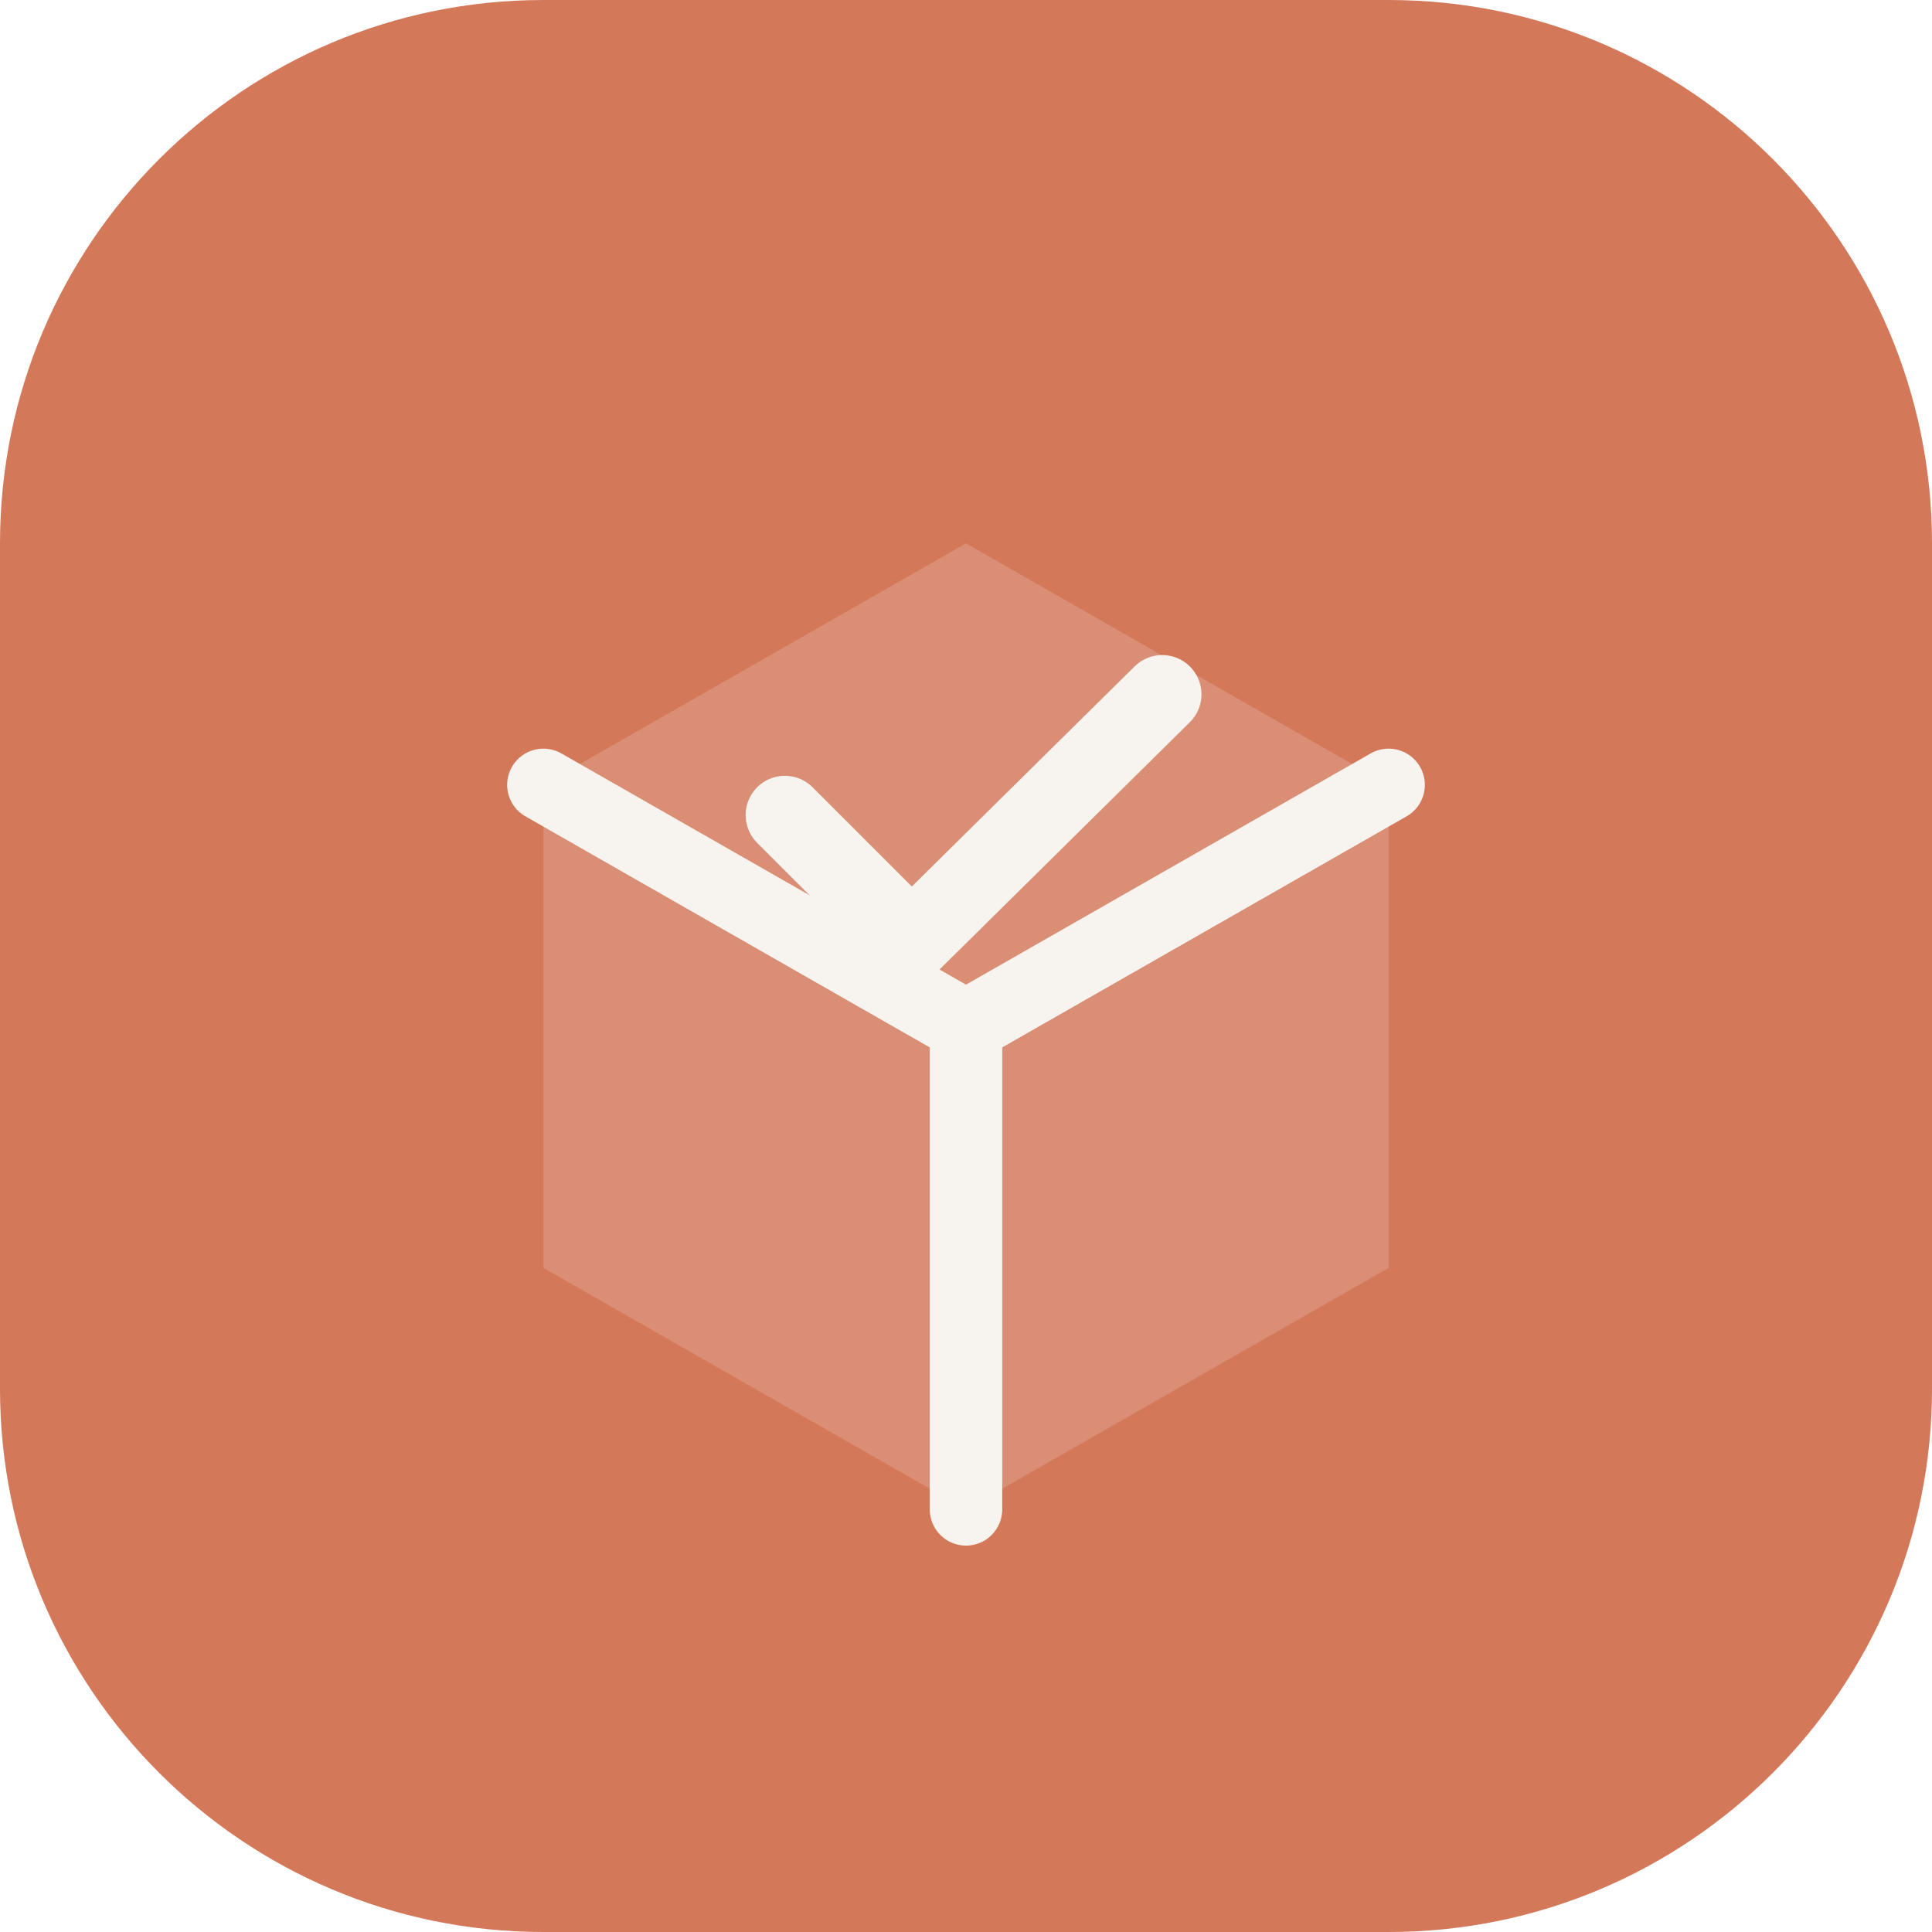
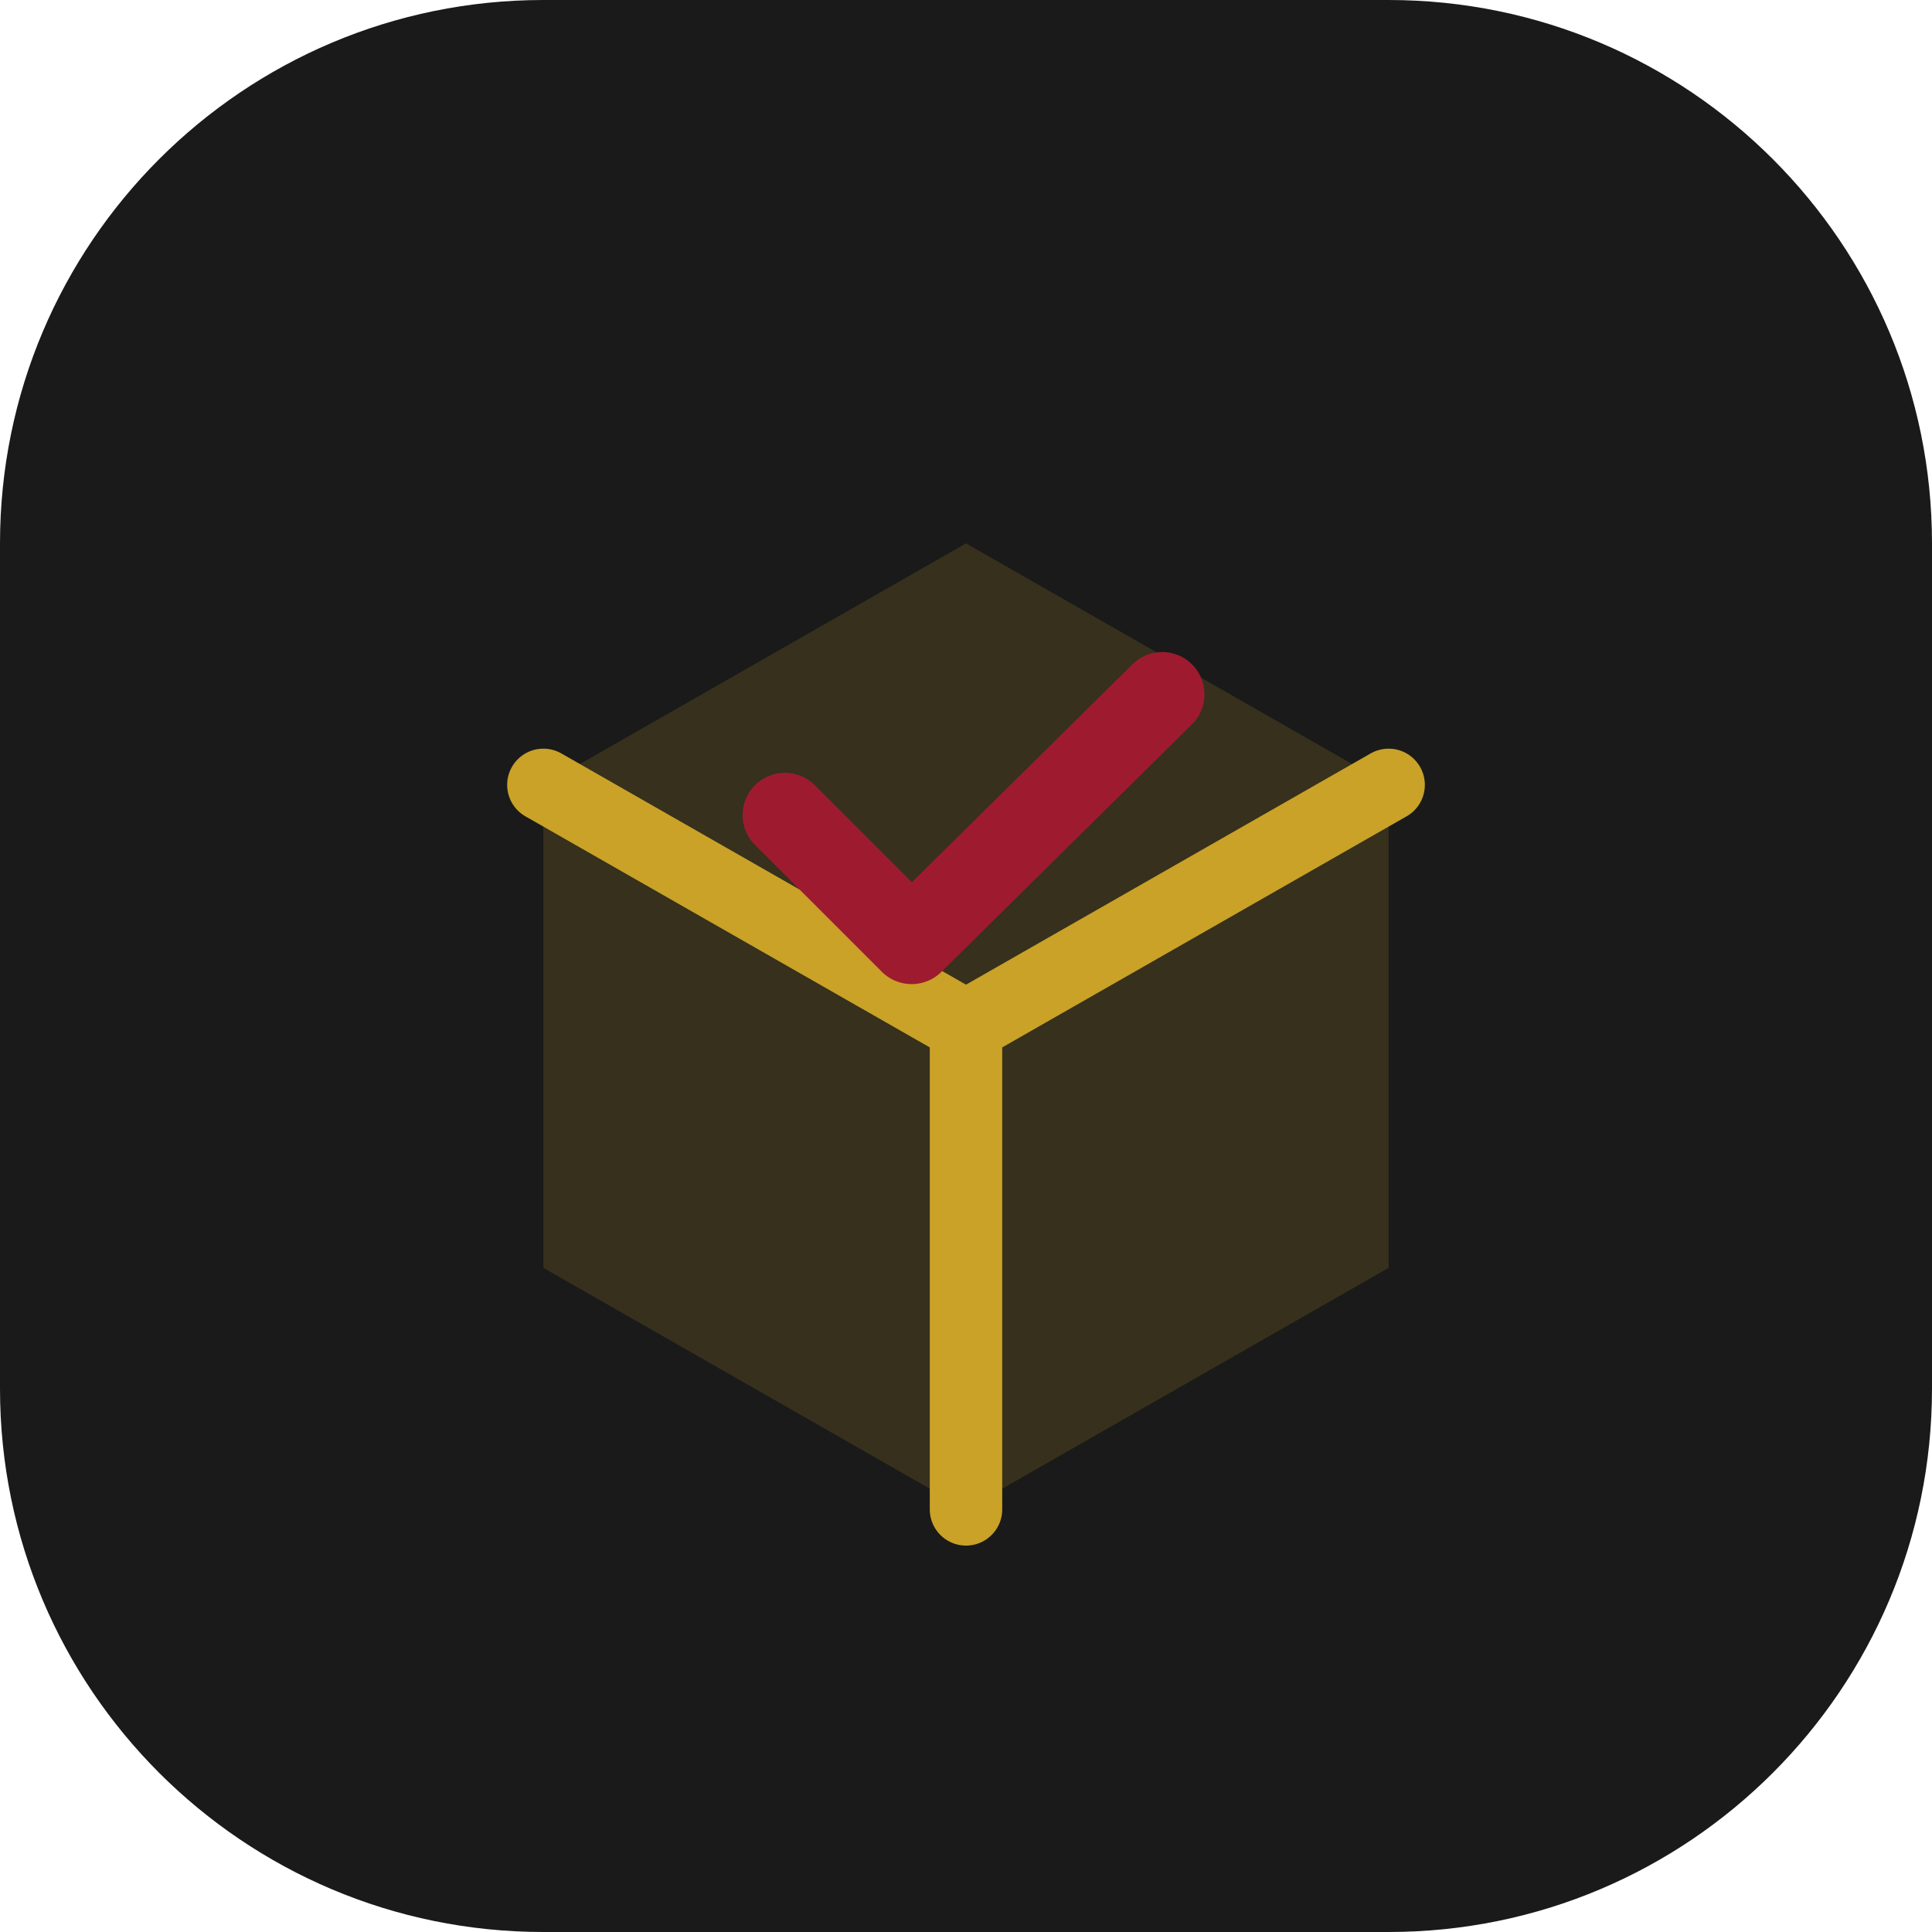
<svg xmlns="http://www.w3.org/2000/svg" viewBox="0 0 64 64">
-   <rect width="64" height="64" rx="18" fill="#D4785A" />
-   <path d="M18 26 32 18l14 8v16L32 50 18 42V26Z" fill="#F7F4EF" fill-opacity=".18" />
-   <path d="M18 26 32 34l14-8M32 34v16" stroke="#F7F4EF" stroke-width="2.4" fill="none" stroke-linecap="round" stroke-linejoin="round" />
-   <path d="m26 27 4.2 4.2L38.5 23" stroke="#F7F4EF" stroke-width="2.6" fill="none" stroke-linecap="round" stroke-linejoin="round" />
+   <rect width="64" height="64" rx="18" fill="#1a1a1a" />
+   <path d="M18 26 32 18l14 8v16L32 50 18 42V26Z" fill="#c9a227" fill-opacity=".16" />
+   <path d="M18 26 32 34l14-8M32 34v16" stroke="#c9a227" stroke-width="2.4" fill="none" stroke-linecap="round" stroke-linejoin="round" />
+   <path d="m26 27 4.2 4.2L38.5 23" stroke="#9e1b2f" stroke-width="2.8" fill="none" stroke-linecap="round" stroke-linejoin="round" />
</svg>
